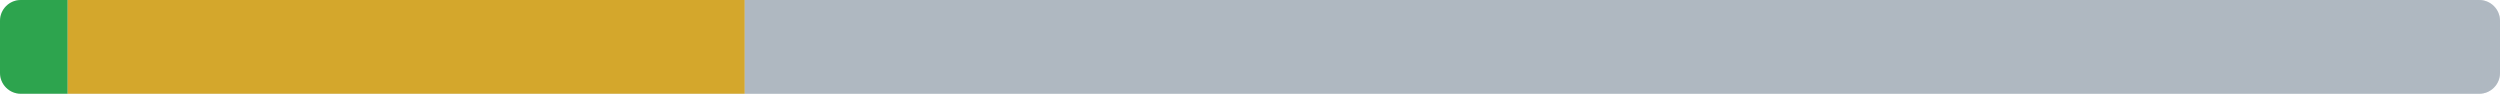
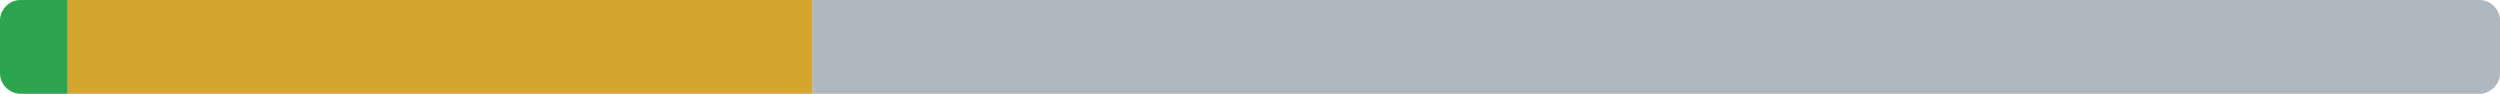
- <svg xmlns="http://www.w3.org/2000/svg" width="480" height="18" viewBox="0 0 480 18" role="img" aria-label="Azure: Azure Verified Modules: 1 ported, 10 partial, 0 blocked, 26 not started of 37 modules">
+ <svg xmlns="http://www.w3.org/2000/svg" width="480" height="18" viewBox="0 0 480 18" role="img" aria-label="Azure: Azure Verified Modules: 1 ported, 11 partial, 0 blocked, 25 not started of 37 modules">
  <clipPath id="r">
    <rect width="480" height="18" rx="4" />
  </clipPath>
  <g clip-path="url(#r)">
    <rect width="480" height="18" fill="#8c959f" fill-opacity="0.25" />
    <rect x="0" width="13" height="18" fill="#2da44e" />
-     <rect x="13" width="130" height="18" fill="#d4a72c" />
-     <rect x="143" width="337" height="18" fill="#afb8c1" />
+     <rect x="13" width="143" height="18" fill="#d4a72c" />
+     <rect x="156" width="324" height="18" fill="#afb8c1" />
  </g>
</svg>
